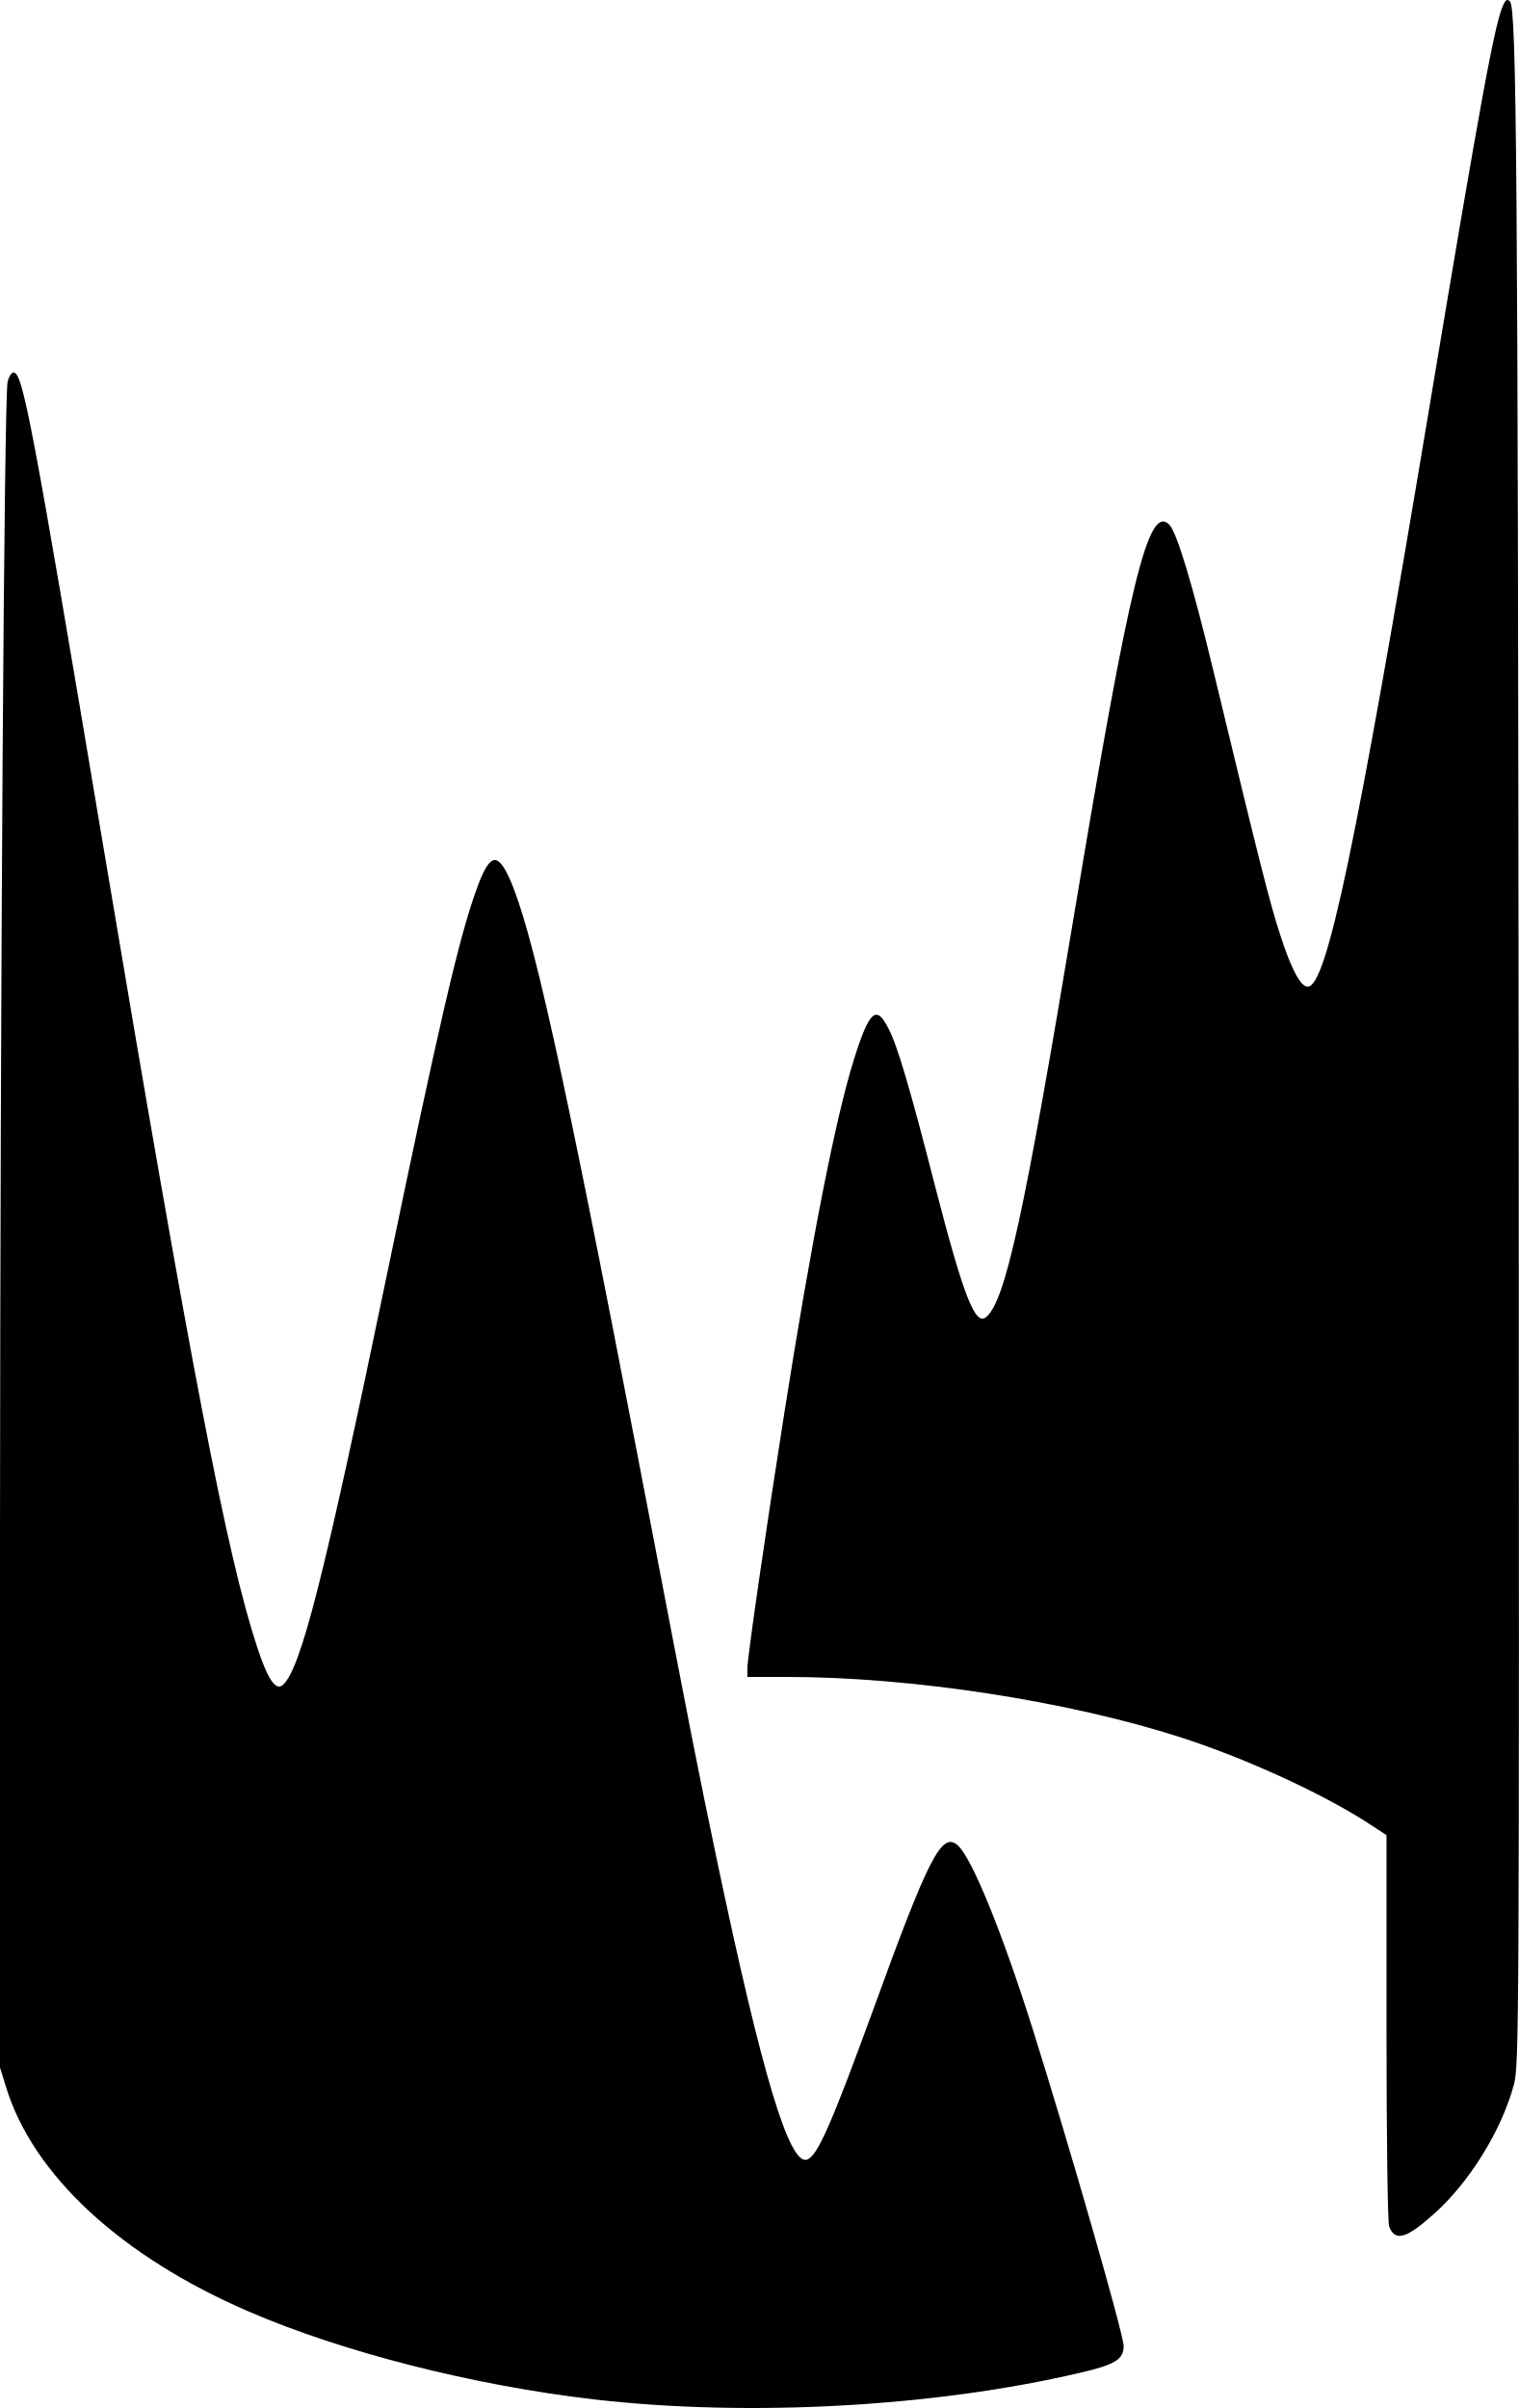
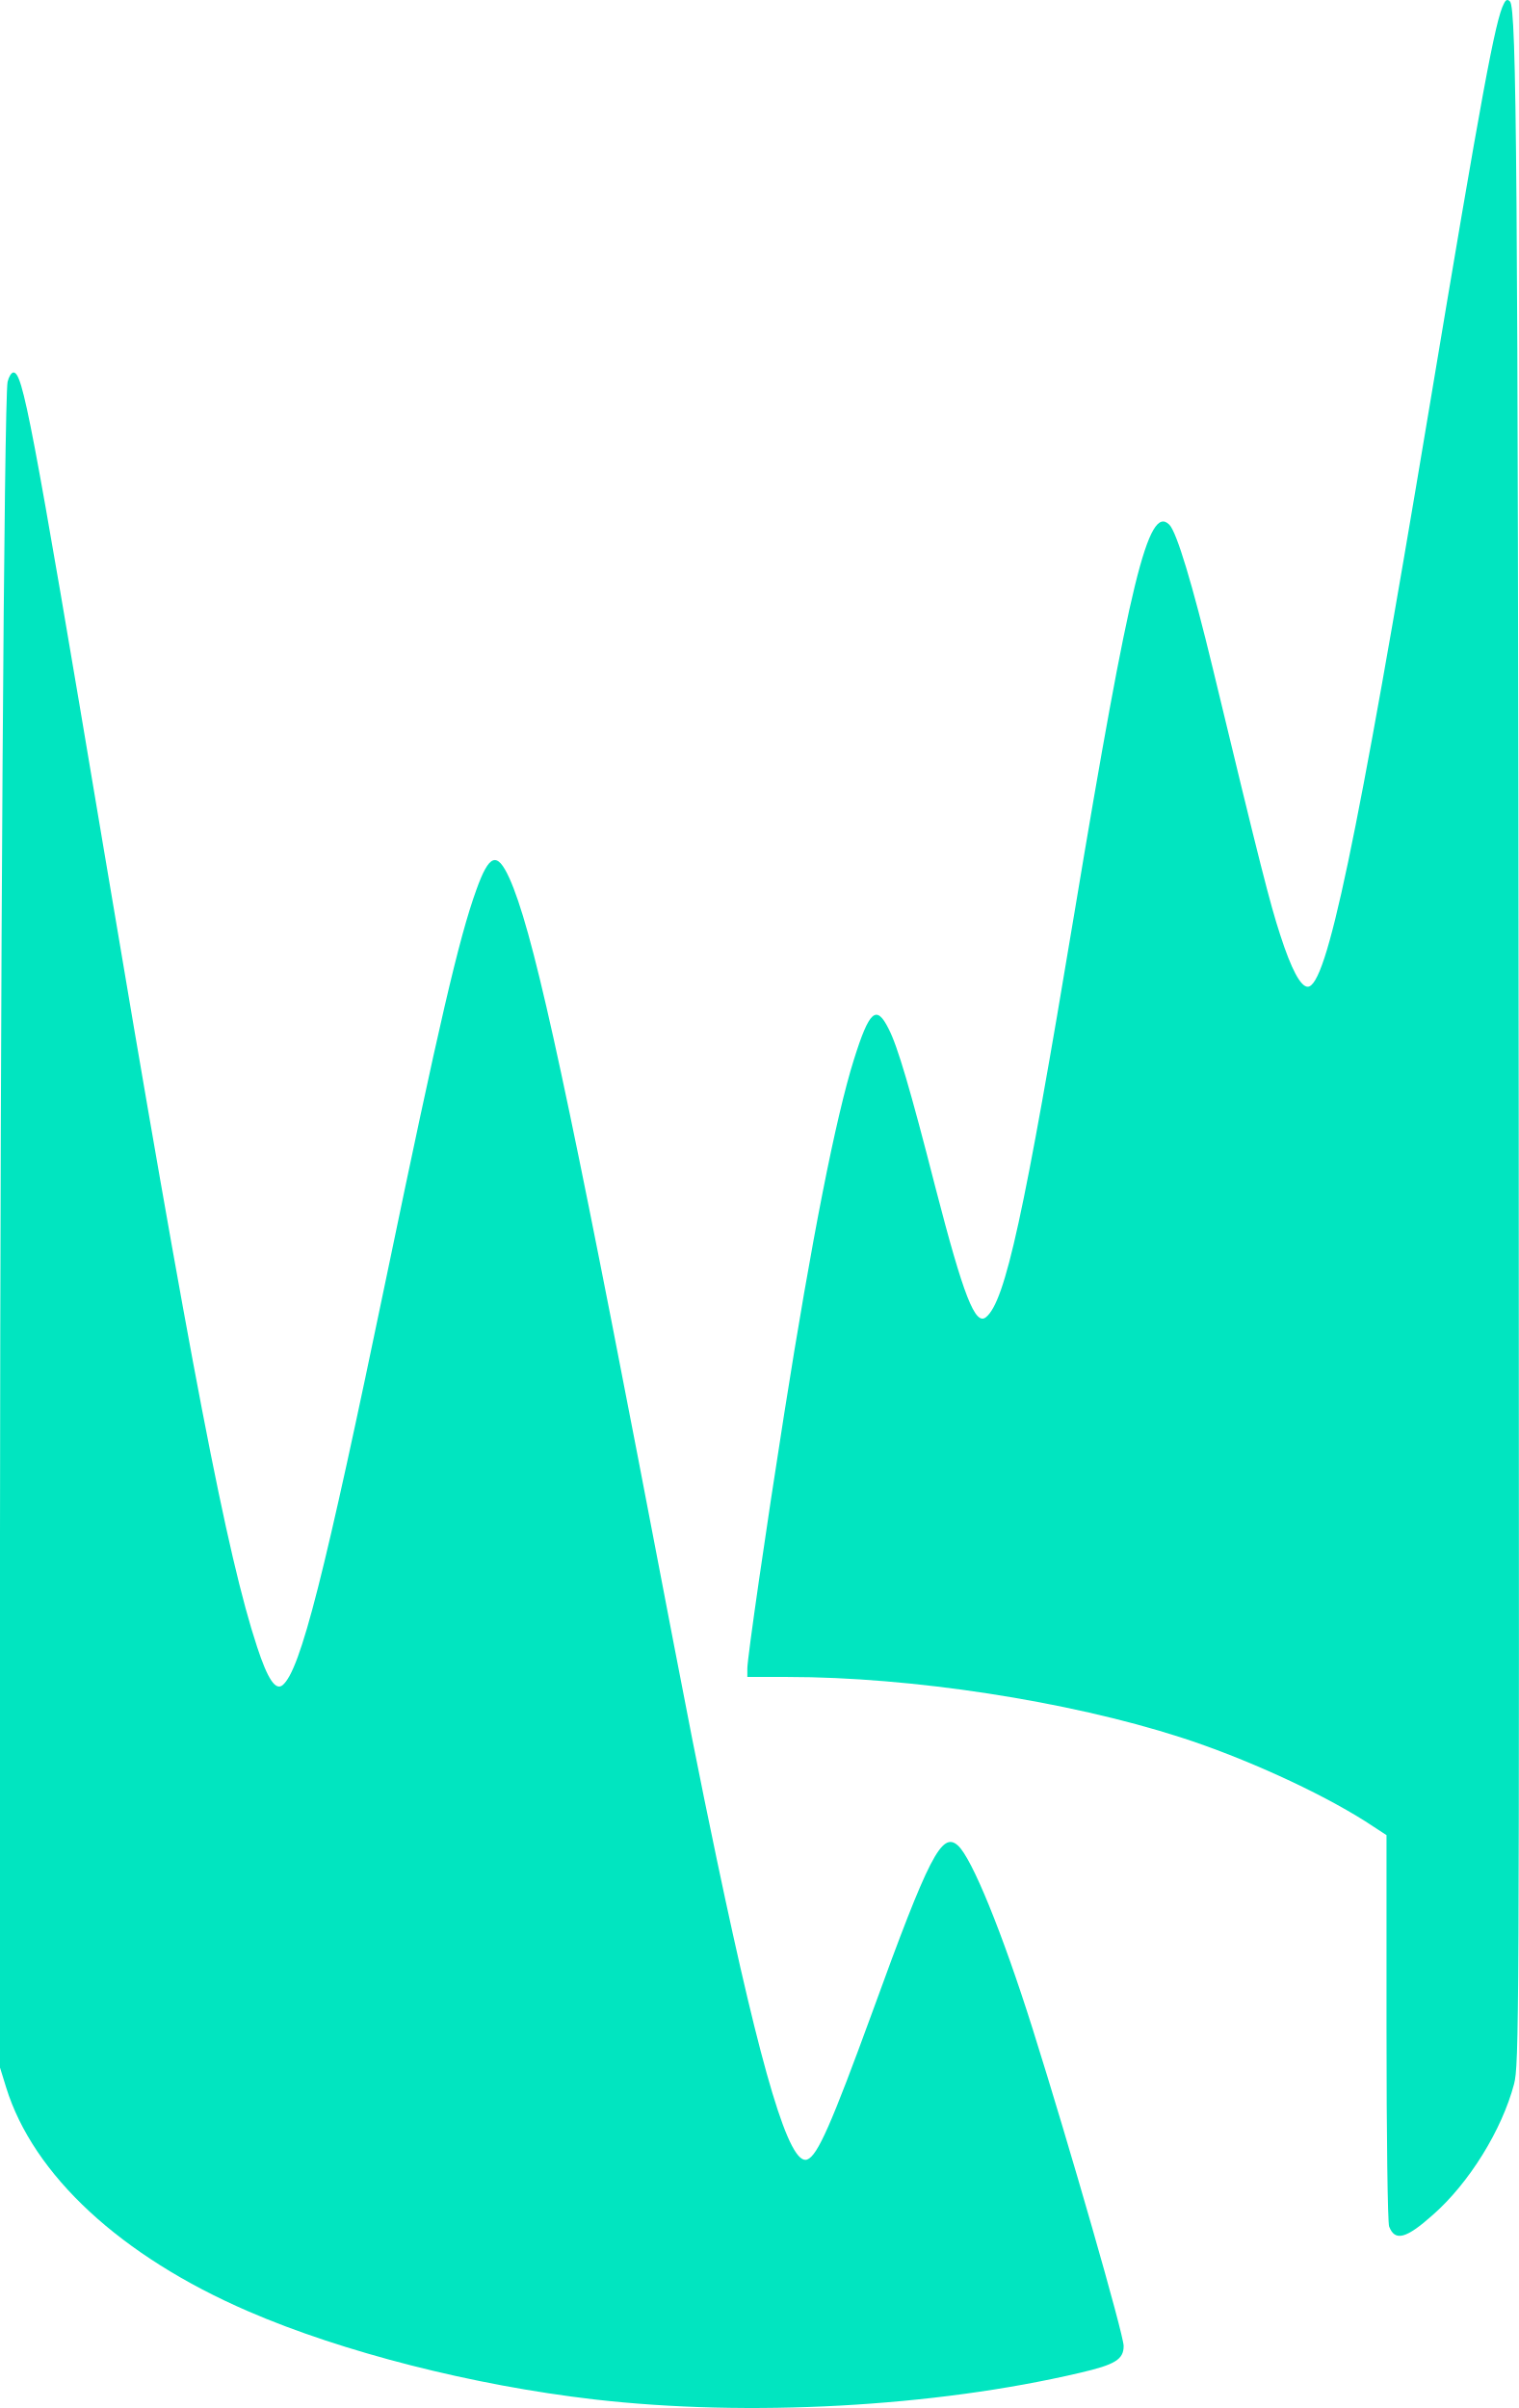
<svg xmlns="http://www.w3.org/2000/svg" version="1.1" width="219.362" height="347.767" viewBox="0 0 219.362 347.767" xml:space="preserve" id="svg1133">
  <defs id="defs1120">
</defs>
  <g transform="matrix(0.3162,0,0,0.3162,109.616,173.7397)" id="842645">
    <g vector-effect="non-scaling-stroke" id="g1130">
      <g transform="matrix(0.1333,0,0,-0.1333,170.8723,-38.8579)" id="g1124">
-         <path style="opacity:1;fill:#000000;fill-rule:nonzero;stroke:none;stroke-width:1;stroke-linecap:butt;stroke-linejoin:miter;stroke-miterlimit:4;stroke-dasharray:none;stroke-dashoffset:0" transform="translate(-3891.873,-4425.476)" d="m 5162,8243 c -29,-54 -76,-308 -256,-1388 -250,-1498 -351,-1980 -416,-1980 -24,0 -56,59 -94,177 -35,107 -68,236 -231,913 -70,290 -124,468 -149,493 -72,72 -136,-192 -325,-1328 -173,-1040 -237,-1333 -303,-1387 -37,-31 -77,71 -173,442 -87,340 -130,486 -161,546 -42,84 -66,63 -119,-106 -62,-197 -145,-618 -239,-1215 -61,-386 -126,-835 -126,-871 v -29 h 138 c 423,0 959,-82 1347,-207 217,-70 472,-186 633,-288 l 72,-47 v -658 c 0,-379 4,-669 9,-683 20,-52 58,-42 150,40 124,109 236,290 278,448 17,67 18,193 16,3320 -3,3239 -7,3793 -30,3816 -8,8 -14,7 -21,-8 z" stroke-linecap="round" id="path1122" />
+         <path style="opacity:1;fill:#01e5c0;fill-rule:nonzero;stroke:none;stroke-width:1;stroke-linecap:butt;stroke-linejoin:miter;stroke-miterlimit:4;stroke-dasharray:none;stroke-dashoffset:0" transform="translate(-3891.873,-4425.476)" d="m 5162,8243 c -29,-54 -76,-308 -256,-1388 -250,-1498 -351,-1980 -416,-1980 -24,0 -56,59 -94,177 -35,107 -68,236 -231,913 -70,290 -124,468 -149,493 -72,72 -136,-192 -325,-1328 -173,-1040 -237,-1333 -303,-1387 -37,-31 -77,71 -173,442 -87,340 -130,486 -161,546 -42,84 -66,63 -119,-106 -62,-197 -145,-618 -239,-1215 -61,-386 -126,-835 -126,-871 v -29 h 138 c 423,0 959,-82 1347,-207 217,-70 472,-186 633,-288 l 72,-47 v -658 c 0,-379 4,-669 9,-683 20,-52 58,-42 150,40 124,109 236,290 278,448 17,67 18,193 16,3320 -3,3239 -7,3793 -30,3816 -8,8 -14,7 -21,-8 z" stroke-linecap="round" id="path1122" />
      </g>
      <g transform="matrix(0.1333,0,0,-0.1333,-90.0641,85.5195)" id="g1128">
-         <path style="opacity:1;fill:#000000;fill-rule:nonzero;stroke:none;stroke-width:1;stroke-linecap:butt;stroke-linejoin:miter;stroke-miterlimit:4;stroke-dasharray:none;stroke-dashoffset:0" transform="translate(-1935,-3492.732)" d="M 36,6948 C 24,6888 11,4850 10,2999 V 1172 l 21,-68 C 124,803 425,525 860,337 1183,197 1631,83 2045,35 c 528,-61 1167,-26 1665,91 121,28 150,46 150,92 0,39 -185,684 -312,1087 -104,330 -208,585 -256,628 -55,49 -99,-36 -292,-568 -142,-389 -189,-495 -224,-508 -61,-24 -155,290 -310,1028 -72,347 -61,287 -271,1382 -260,1349 -363,1811 -440,1981 -42,92 -69,82 -113,-41 C 1582,5041 1513,4742 1336,3890 1121,2854 1040,2533 978,2482 954,2463 927,2503 891,2613 788,2925 665,3562 365,5350 117,6829 88,6980 56,6980 c -7,0 -16,-15 -20,-32 z" stroke-linecap="round" id="path1126" />
+         <path style="opacity:1;fill:#01e5c0;fill-rule:nonzero;stroke:none;stroke-width:1;stroke-linecap:butt;stroke-linejoin:miter;stroke-miterlimit:4;stroke-dasharray:none;stroke-dashoffset:0" transform="translate(-1935,-3492.732)" d="M 36,6948 C 24,6888 11,4850 10,2999 V 1172 l 21,-68 C 124,803 425,525 860,337 1183,197 1631,83 2045,35 c 528,-61 1167,-26 1665,91 121,28 150,46 150,92 0,39 -185,684 -312,1087 -104,330 -208,585 -256,628 -55,49 -99,-36 -292,-568 -142,-389 -189,-495 -224,-508 -61,-24 -155,290 -310,1028 -72,347 -61,287 -271,1382 -260,1349 -363,1811 -440,1981 -42,92 -69,82 -113,-41 C 1582,5041 1513,4742 1336,3890 1121,2854 1040,2533 978,2482 954,2463 927,2503 891,2613 788,2925 665,3562 365,5350 117,6829 88,6980 56,6980 c -7,0 -16,-15 -20,-32 z" stroke-linecap="round" id="path1126" />
      </g>
    </g>
  </g>
</svg>
